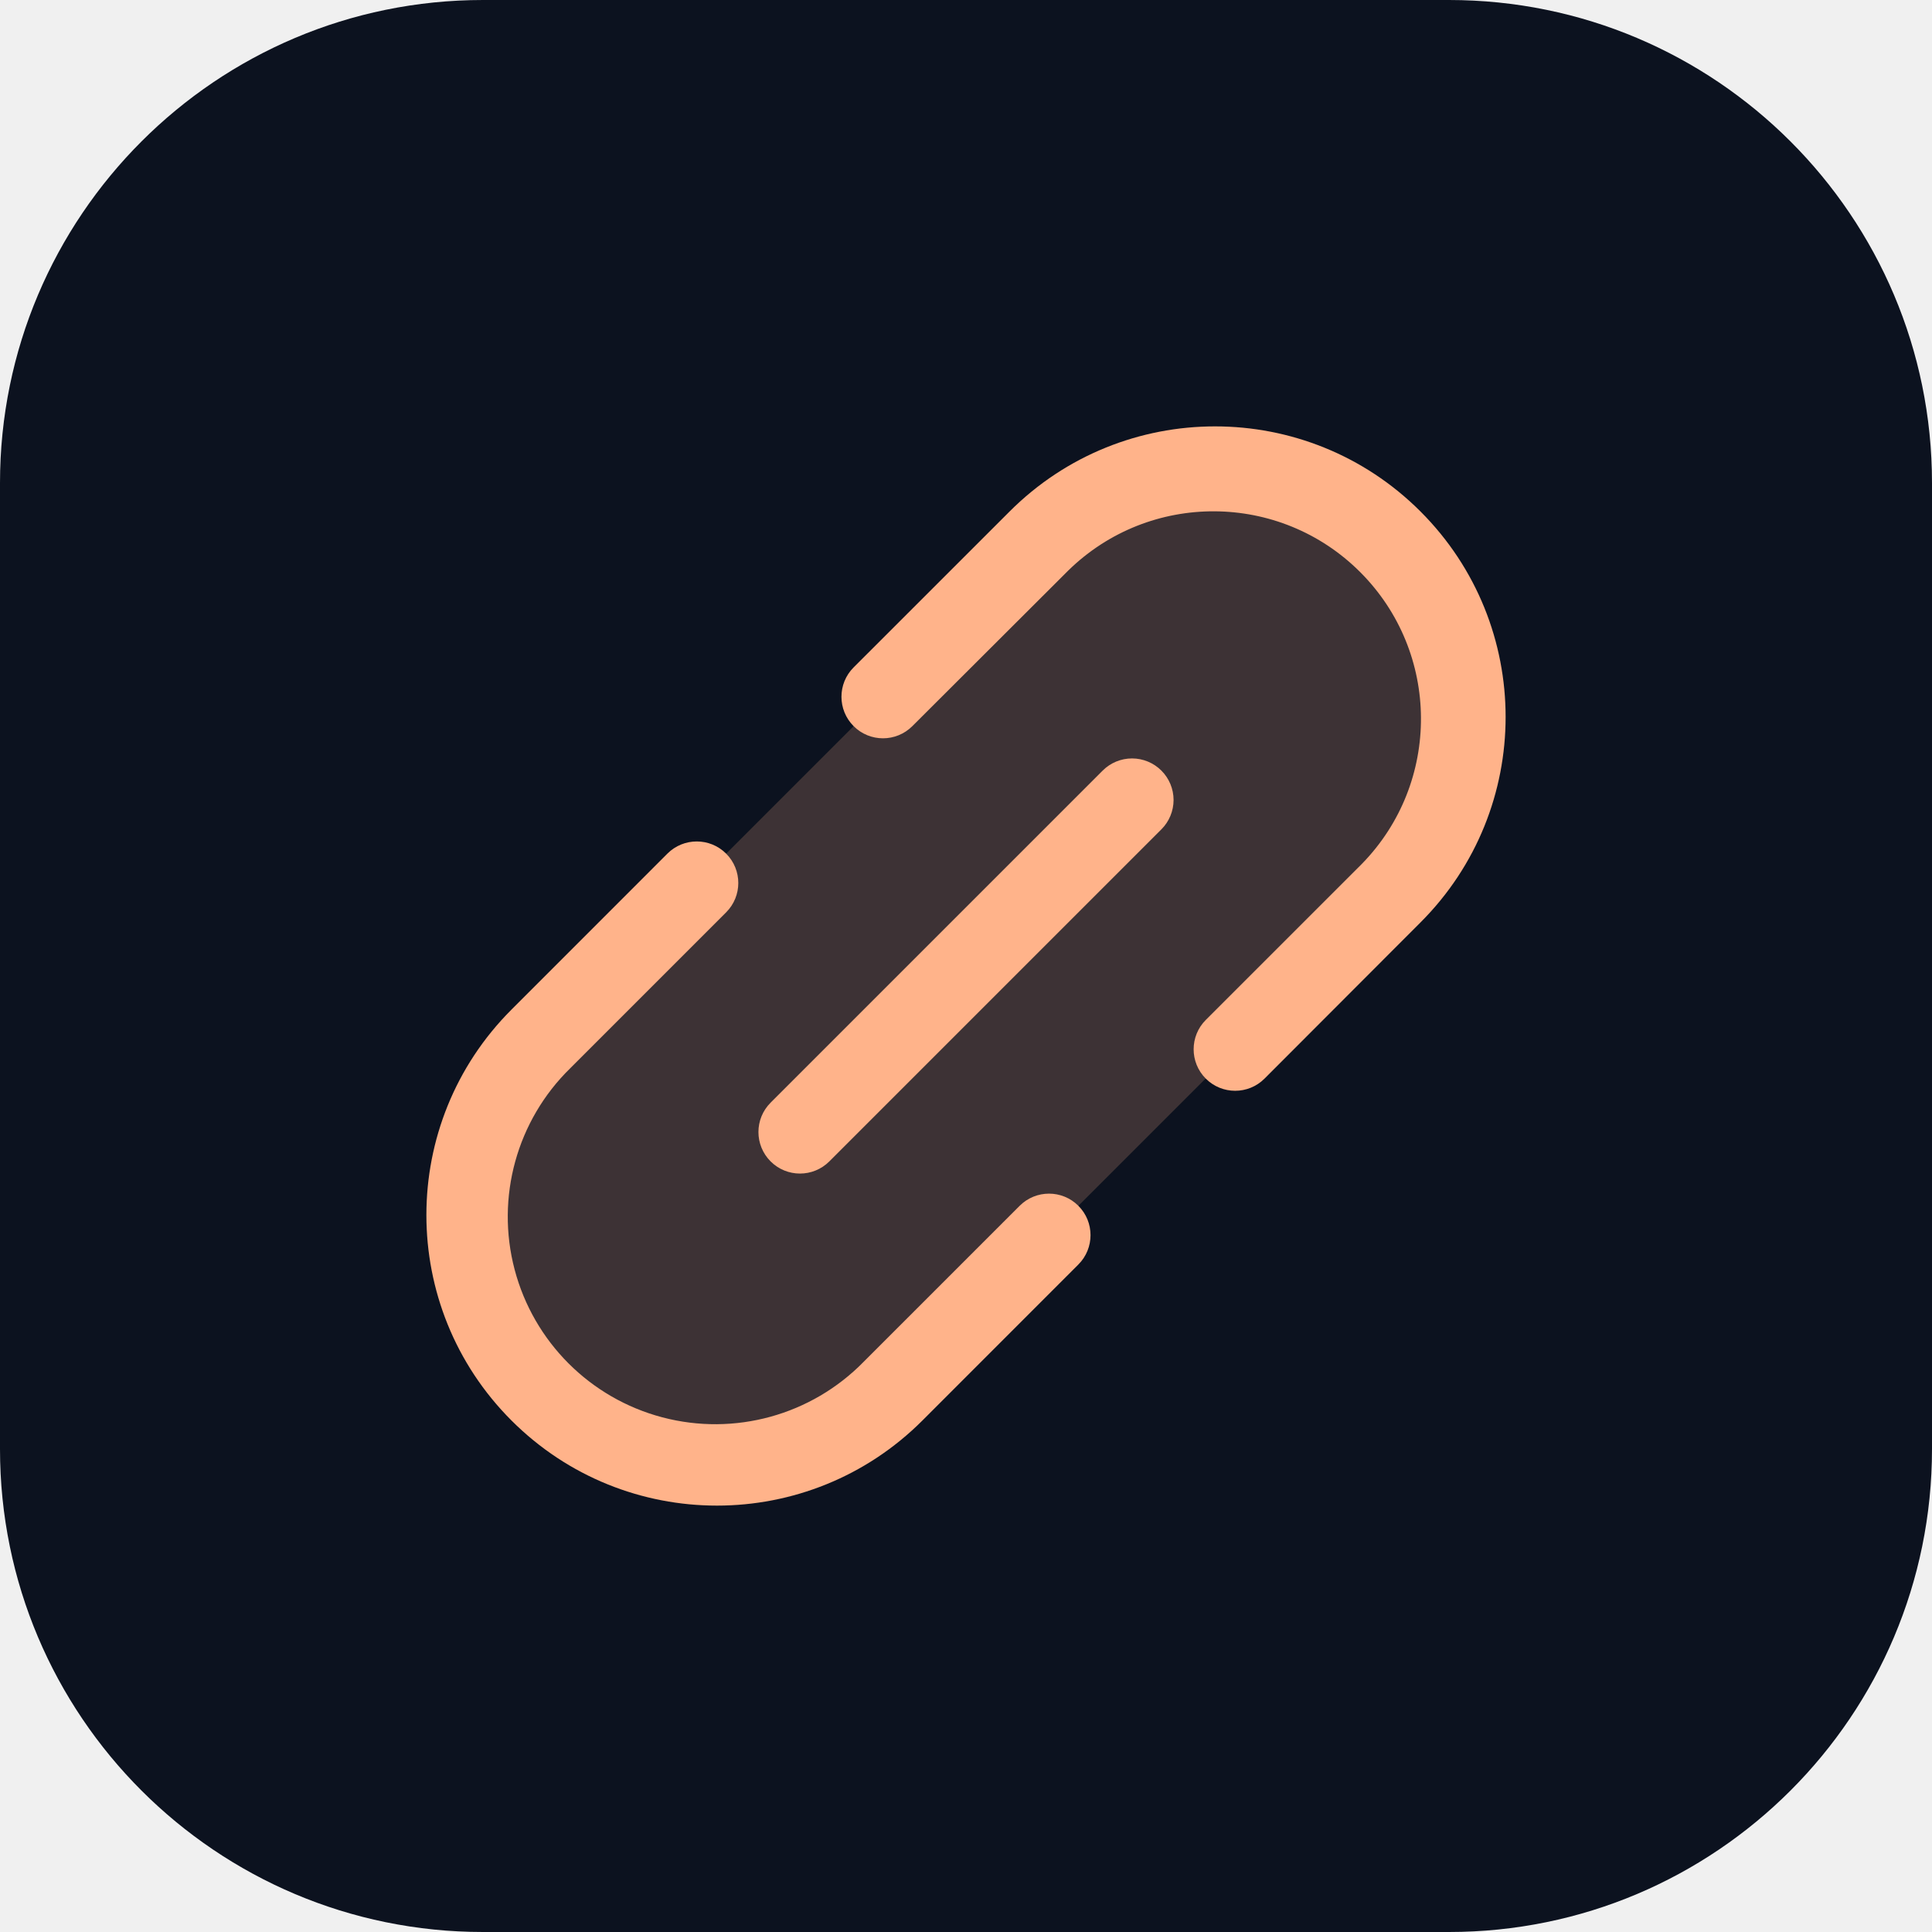
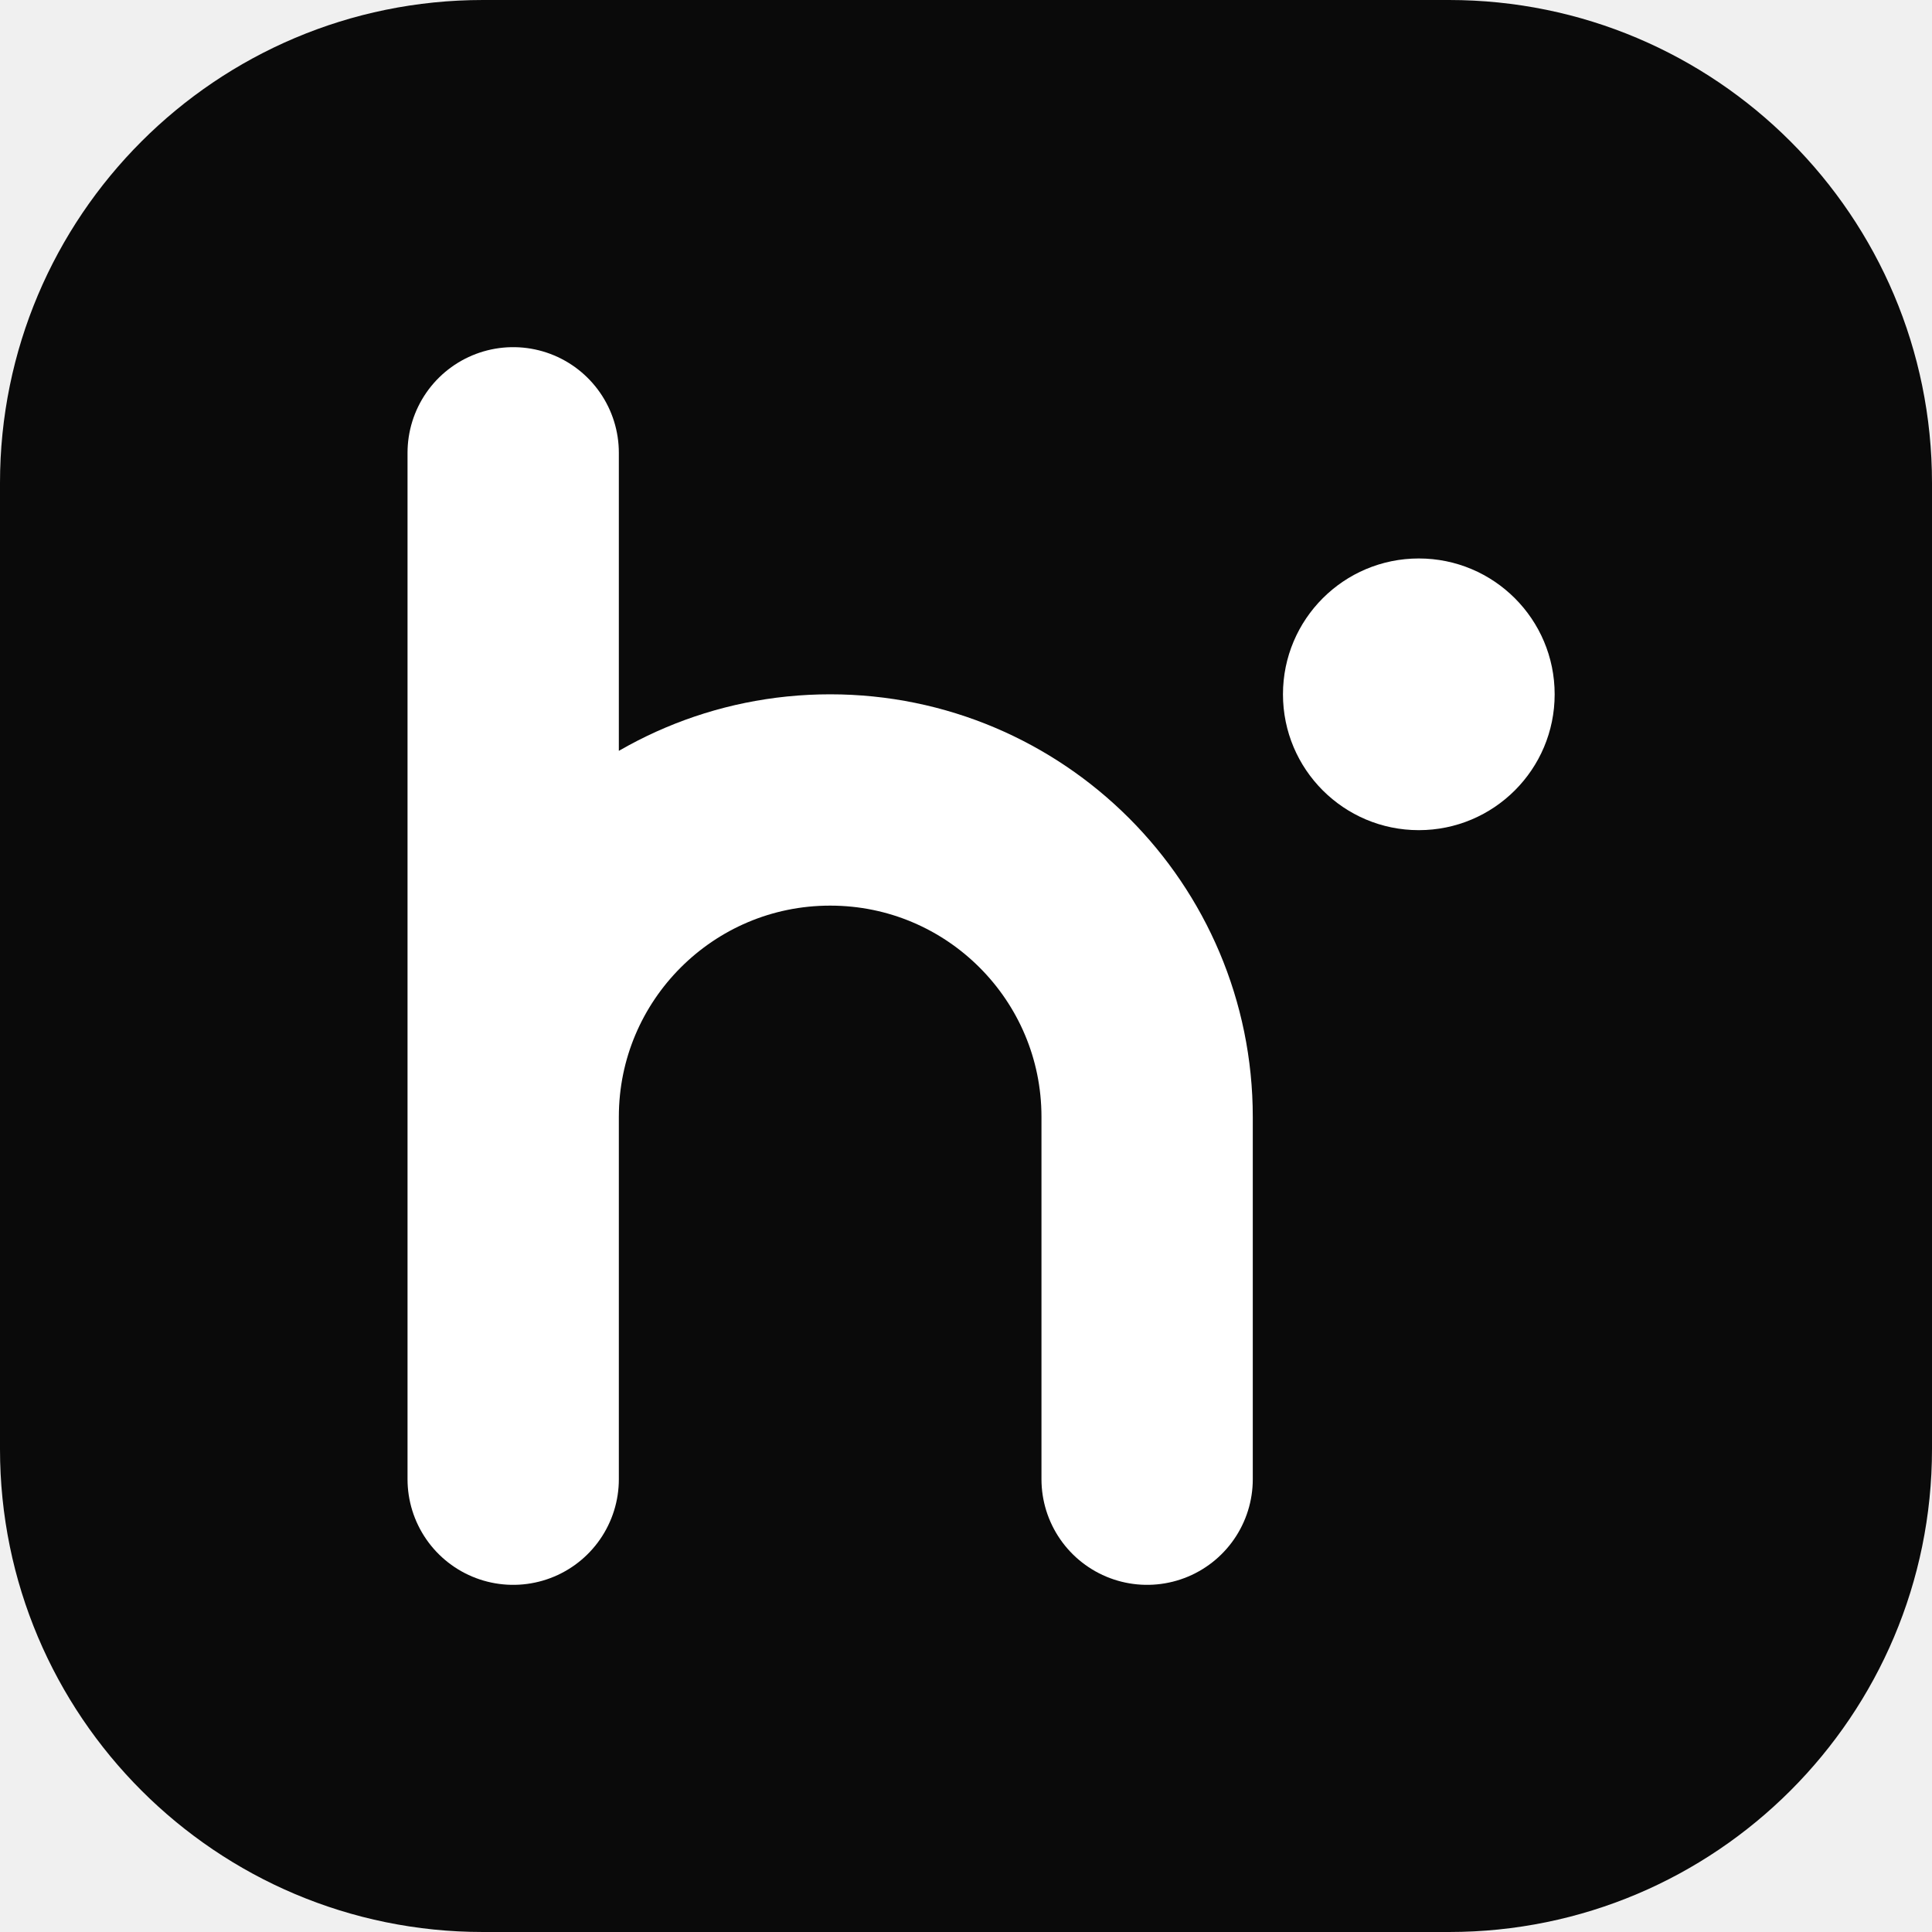
- <svg xmlns="http://www.w3.org/2000/svg" viewBox="0 0 256 256">
-   <rect width="256" height="256" rx="64" fill="#0c121f" />
-   <g fill="#ffb38a" transform="translate(40 40) scale(0.6875)">
-     <path d="M209.94,113.94l-96,96a48,48,0,0,1-67.88-67.88l96-96a48,48,0,0,1,67.88,67.88Z" opacity="0.2" />
-     <path d="M165.66,90.34a8,8,0,0,1,0,11.32l-64,64a8,8,0,0,1-11.32-11.32l64-64A8,8,0,0,1,165.66,90.34ZM215.6,40.4a56,56,0,0,0-79.2,0L106.34,70.45a8,8,0,0,0,11.32,11.32l30.06-30a40,40,0,0,1,56.57,56.56l-30.07,30.06a8,8,0,0,0,11.31,11.32L215.6,119.6a56,56,0,0,0,0-79.2ZM138.34,174.22l-30.06,30.06a40,40,0,1,1-56.56-56.57l30.05-30.05a8,8,0,0,0-11.32-11.32L40.4,136.4a56,56,0,0,0,79.2,79.2l30.06-30.07a8,8,0,0,0-11.32-11.31Z" />
-   </g>
+ <svg xmlns="http://www.w3.org/2000/svg" viewBox="0 0 64 64">
+   <rect width="64" height="64" rx="16" fill="#0a0a0a" />
+   <path d="M17 15v34M17 37a10.5 10.5 0 0 1 21 0v12" fill="none" stroke="#fff" stroke-width="7" stroke-linecap="round" />
+   <circle cx="47" cy="23" r="4.5" fill="#fff" />
</svg>
